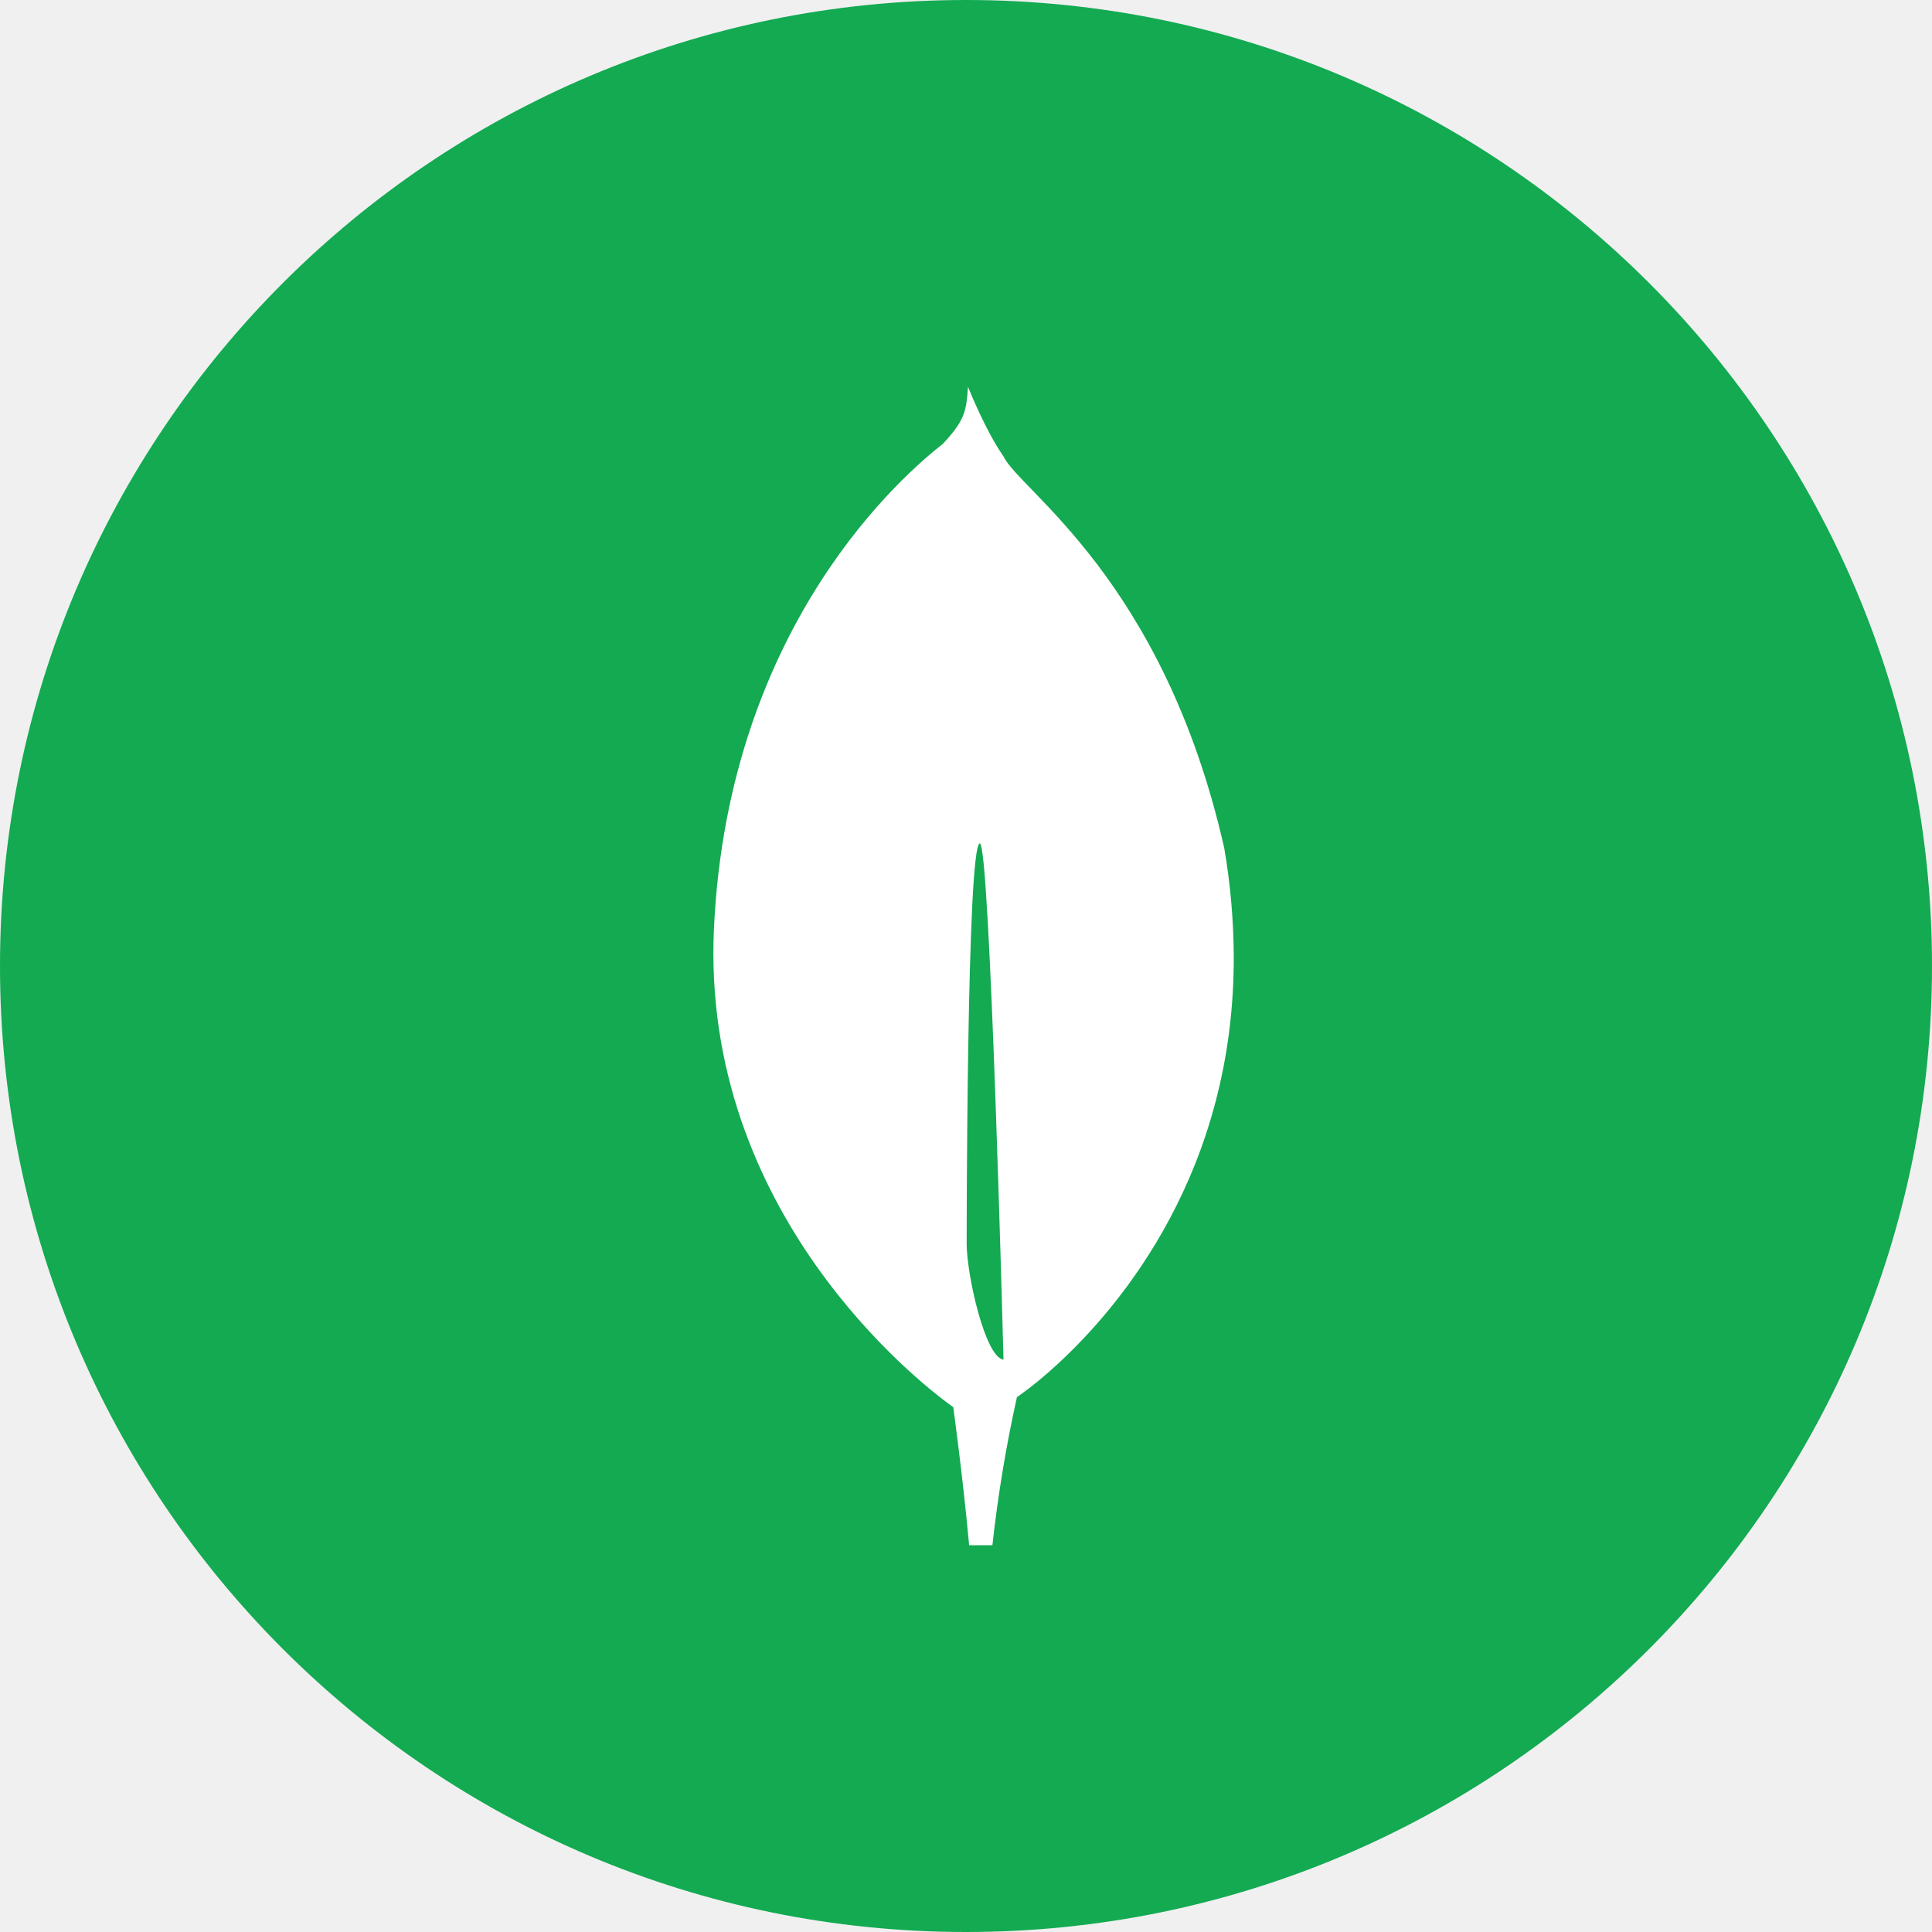
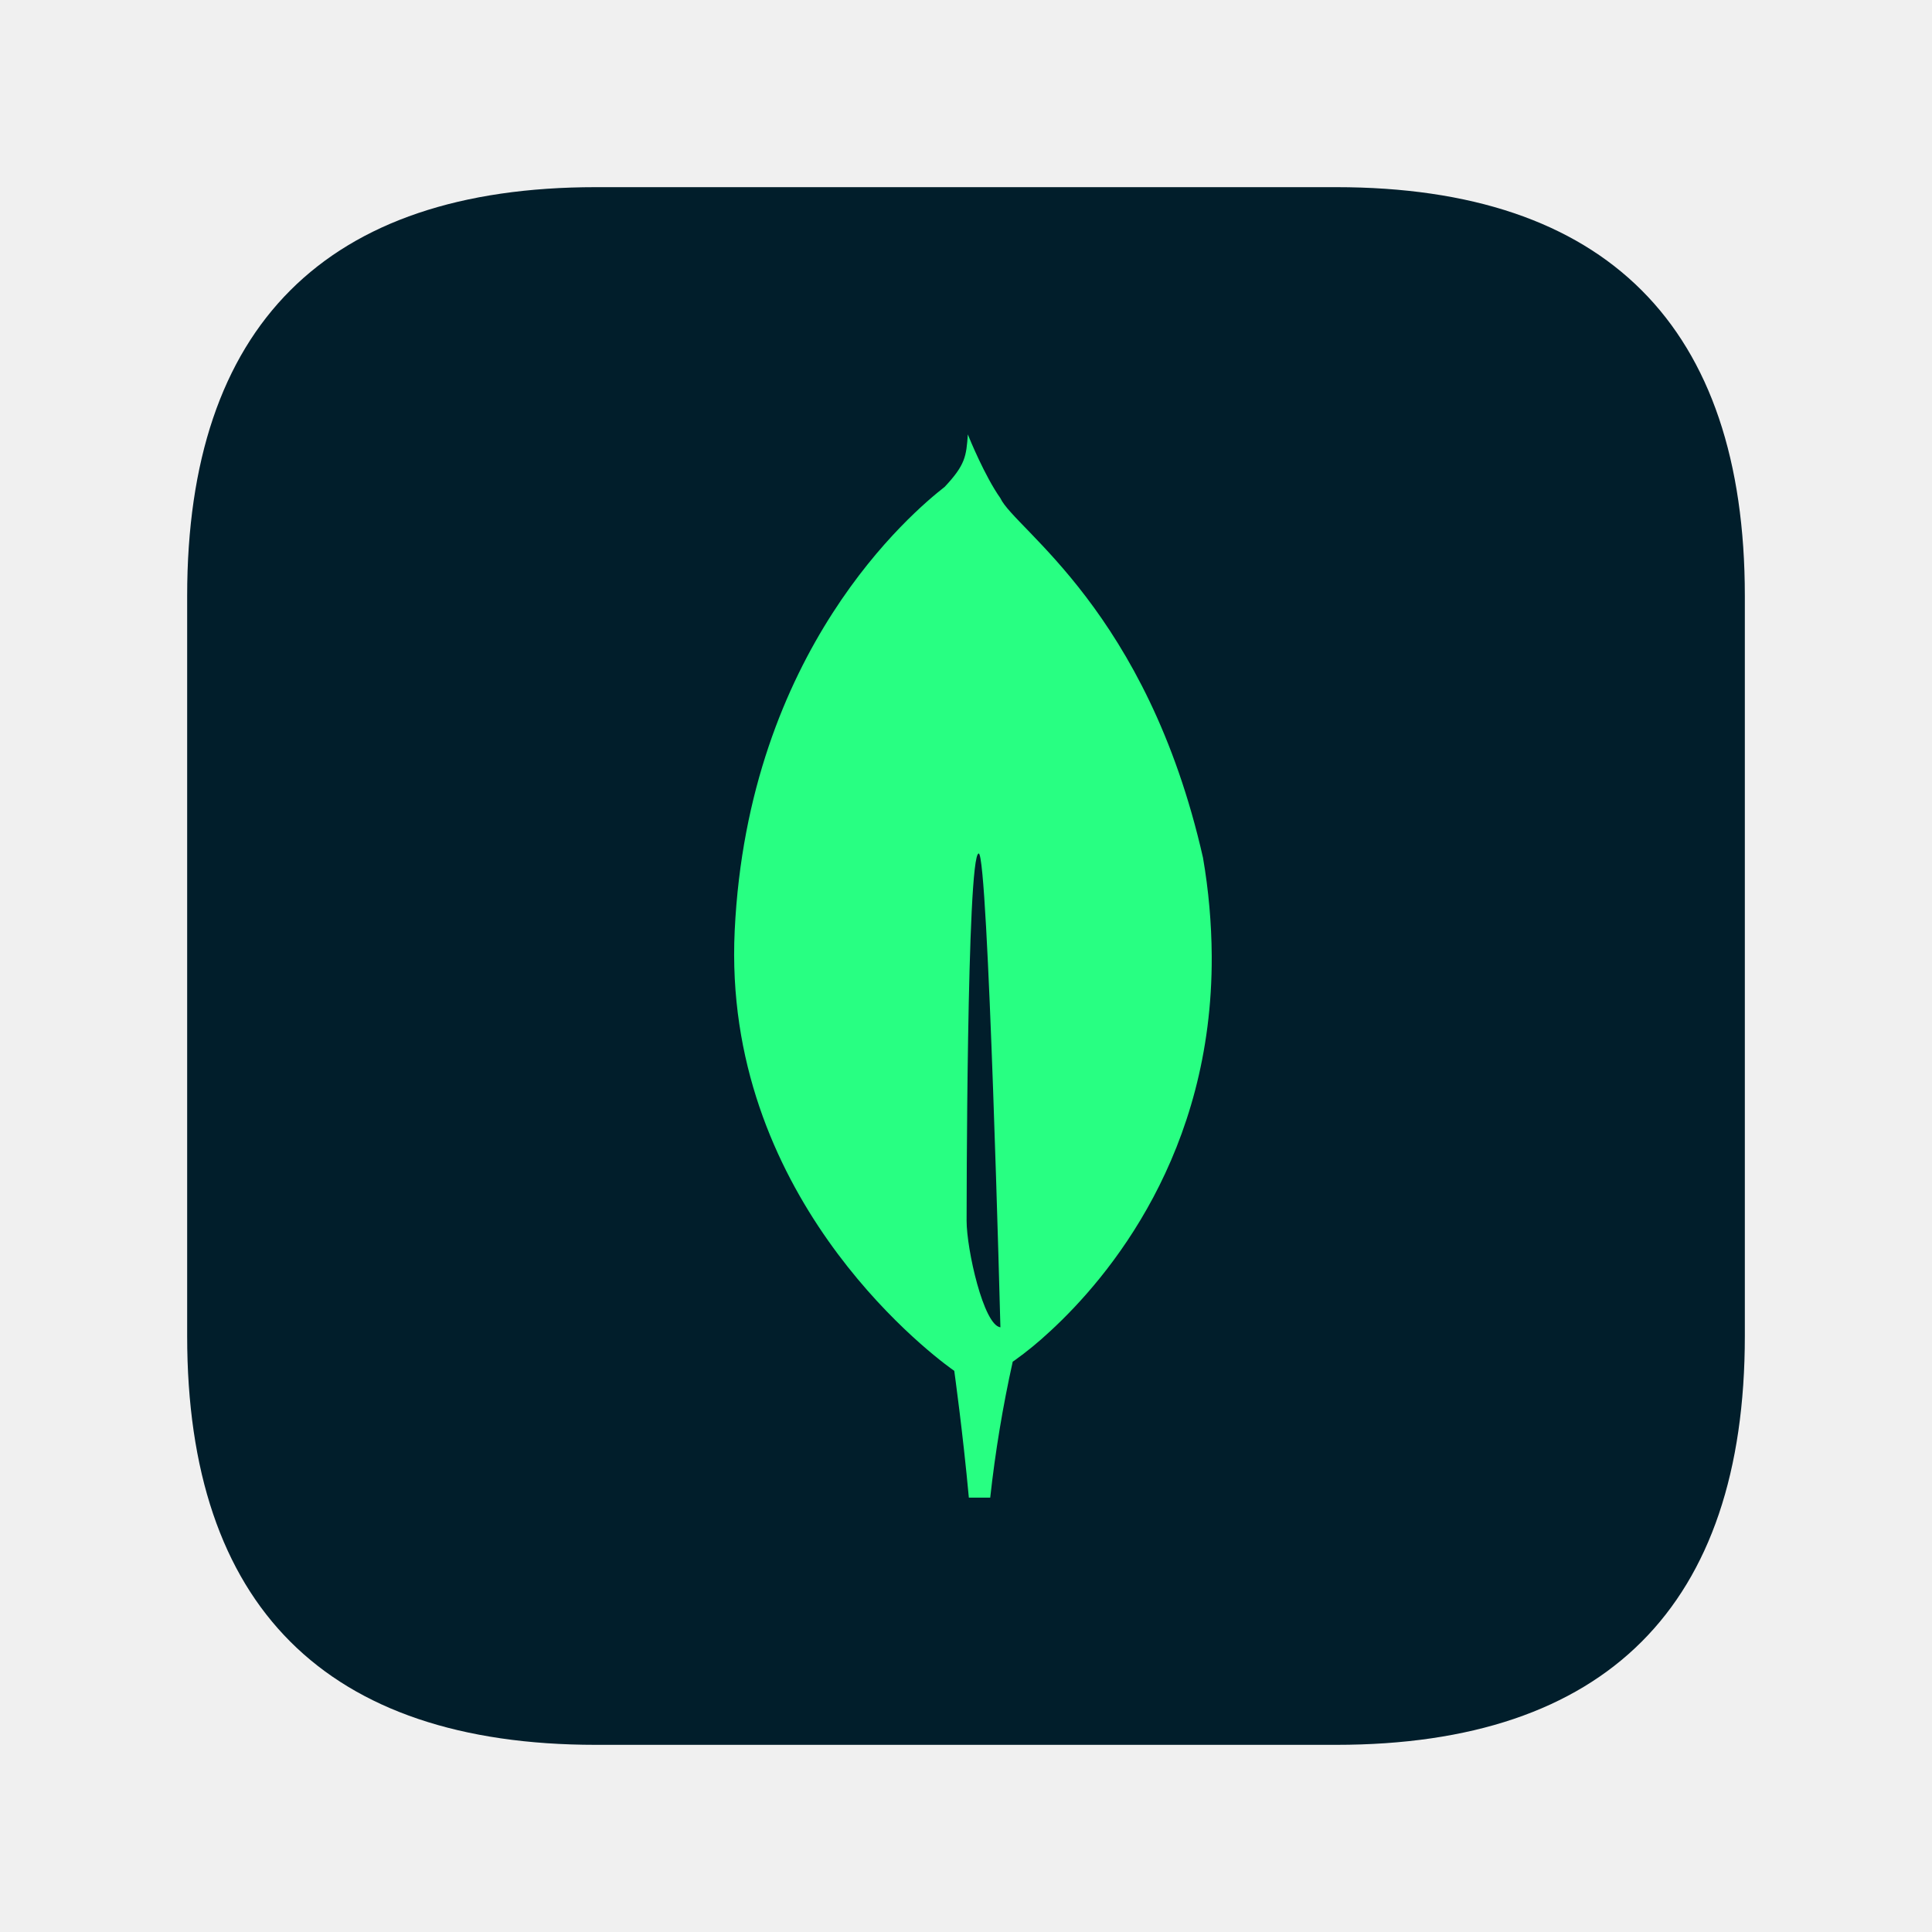
- <svg xmlns="http://www.w3.org/2000/svg" width="800px" height="800px" viewBox="0 0 1024 1024">
-   <circle cx="512" cy="512" r="512" style="fill:#13aa52" />
-   <path d="M648.86 449.44c-32.34-142.73-108.77-189.66-117-207.59-9-12.65-18.12-35.15-18.12-35.15-.15-.38-.39-1.05-.67-1.7-.93 12.65-1.41 17.53-13.37 30.29-18.52 14.48-113.54 94.21-121.27 256.37-7.21 151.24 109.25 241.36 125 252.85l1.79 1.27v-.11c.1.76 5 36 8.44 73.34H526a726.68 726.68 0 0 1 13-78.53l1-.65a204.48 204.48 0 0 0 20.11-16.45l.72-.65c33.48-30.93 93.67-102.47 93.08-216.53a347.07 347.07 0 0 0-5.05-56.76zM512.35 659.12s0-212.12 7-212.08c5.46 0 12.53 273.61 12.53 273.61-9.72-1.17-19.53-45.03-19.53-61.53z" style="fill:#fff" />
+ <svg xmlns="http://www.w3.org/2000/svg" viewBox="0 0 800 800">
+   <defs>
+     <style>
+       .uuid-0bb3d788-3ecc-4656-ad7d-e333c00b0c95 {
+         fill: none;
+       }
+ 
+       .uuid-0bb3d788-3ecc-4656-ad7d-e333c00b0c95, .uuid-632eede9-a6c3-4f1f-b5dc-d8bfb70df43a, .uuid-a8108bc3-076a-4797-9ba2-be037473d39f {
+         stroke-width: 0px;
+       }
+ 
+       .uuid-632eede9-a6c3-4f1f-b5dc-d8bfb70df43a {
+         fill: #011e2b;
+       }
+ 
+       .uuid-a8108bc3-076a-4797-9ba2-be037473d39f {
+         fill: #28ff82;
+       }
+     </style>
+   </defs>
+   <g id="uuid-92e3628b-749f-47b3-a93a-c165640f257f" data-name="Layer 5">
+     <rect class="uuid-0bb3d788-3ecc-4656-ad7d-e333c00b0c95" width="800" height="800" />
+   </g>
+   <g id="uuid-c0c847de-29d9-4fa1-9e1e-f7d7df0da633" data-name="Layer 3">
+     <path class="uuid-632eede9-a6c3-4f1f-b5dc-d8bfb70df43a" d="M553.24,77.5H246.76c-111.77,0-169.26,57.5-169.26,169.26v306.48c0,111.76,57.49,169.26,169.26,169.26h306.48c111.76,0,169.26-57.49,169.26-169.26V246.76c0-111.77-57.5-169.26-169.26-169.26Z" />
+   </g>
+   <g id="uuid-7c785ad4-d6fe-4c60-ab97-e9f30b4242e2" data-name="Layer 1">
+     <path class="uuid-a8108bc3-076a-4797-9ba2-be037473d39f" d="M498.13,355.14c-23.19-102.34-77.99-135.99-83.89-148.85-6.45-9.07-12.99-25.2-12.99-25.2-.11-.27-.28-.75-.48-1.22-.67,9.07-1.01,12.57-9.59,21.72-13.28,10.38-81.41,67.55-86.96,183.83-5.17,108.44,78.34,173.06,89.63,181.3l1.28.91v-.08c.07.54,3.59,25.81,6.05,52.59h8.85c2.08-18.93,5.19-37.72,9.32-56.31l.72-.47c5.05-3.62,9.87-7.56,14.42-11.8l.52-.47c24.01-22.18,67.16-73.47,66.74-155.26-.09-13.64-1.3-27.25-3.62-40.7h0ZM400.25,505.49s0-152.1,5.02-152.07c3.92,0,8.98,196.19,8.98,196.19-6.97-.84-14-32.29-14-44.12Z" />
+   </g>
</svg>
